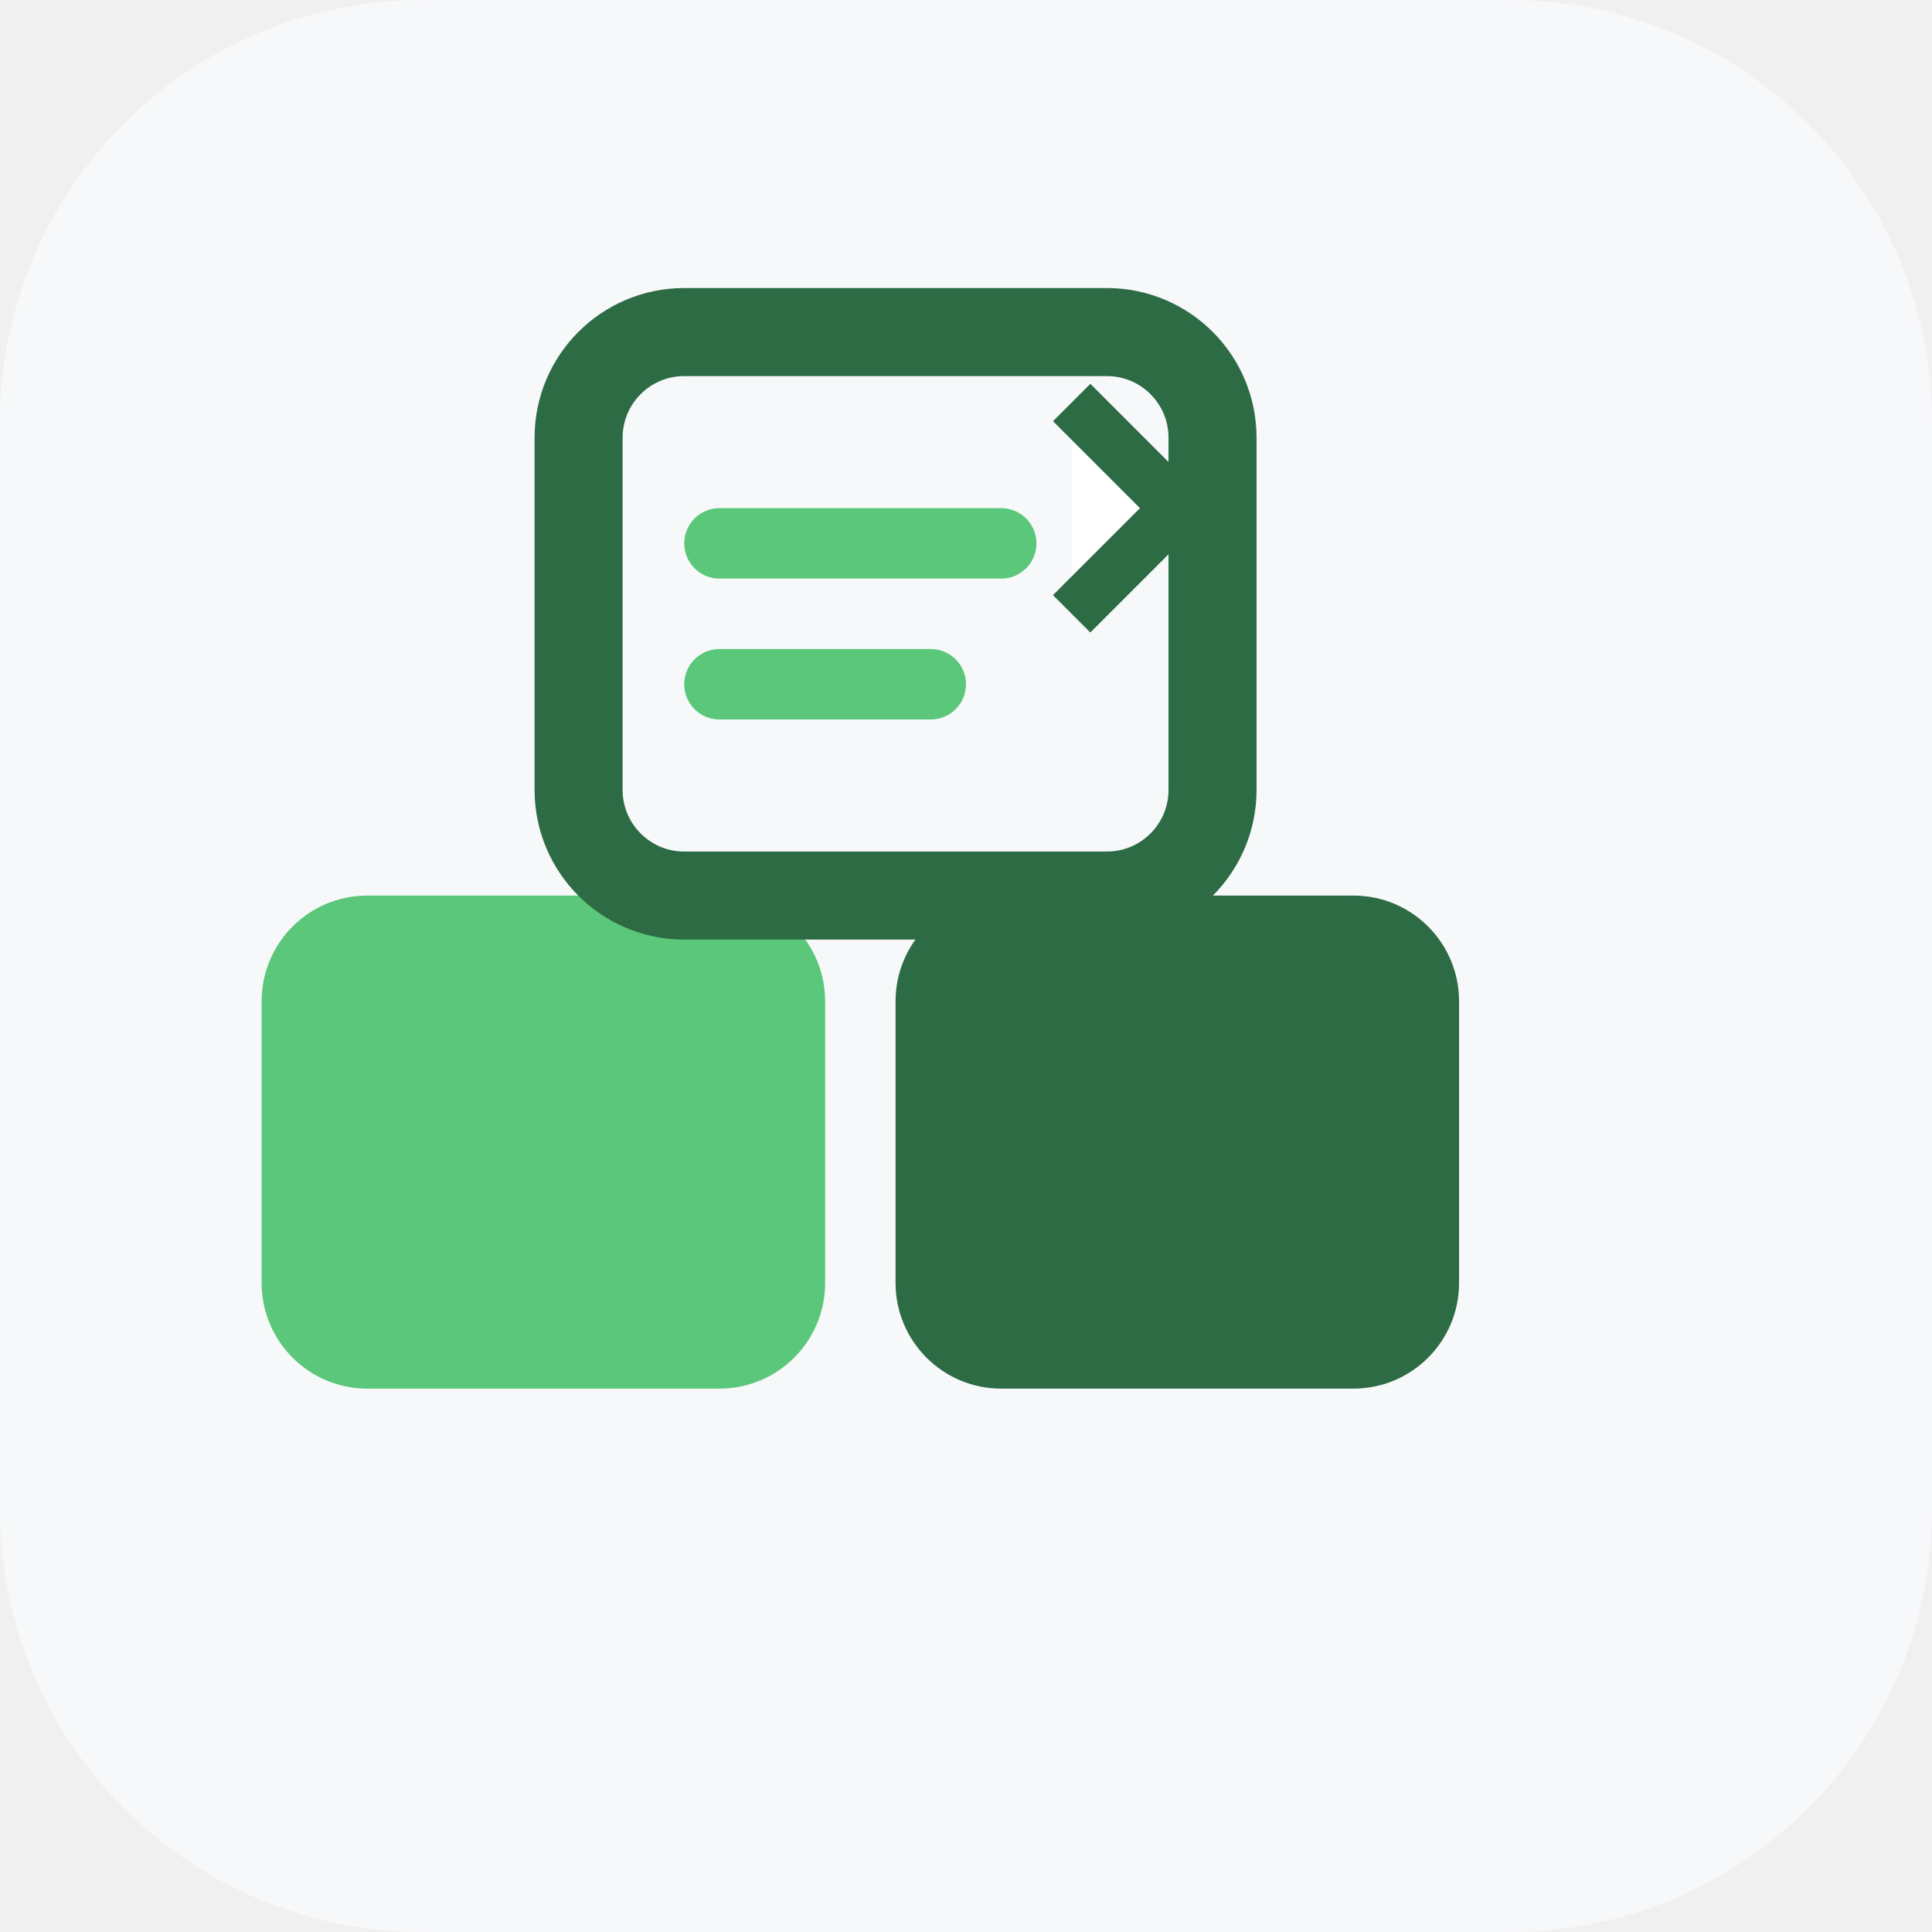
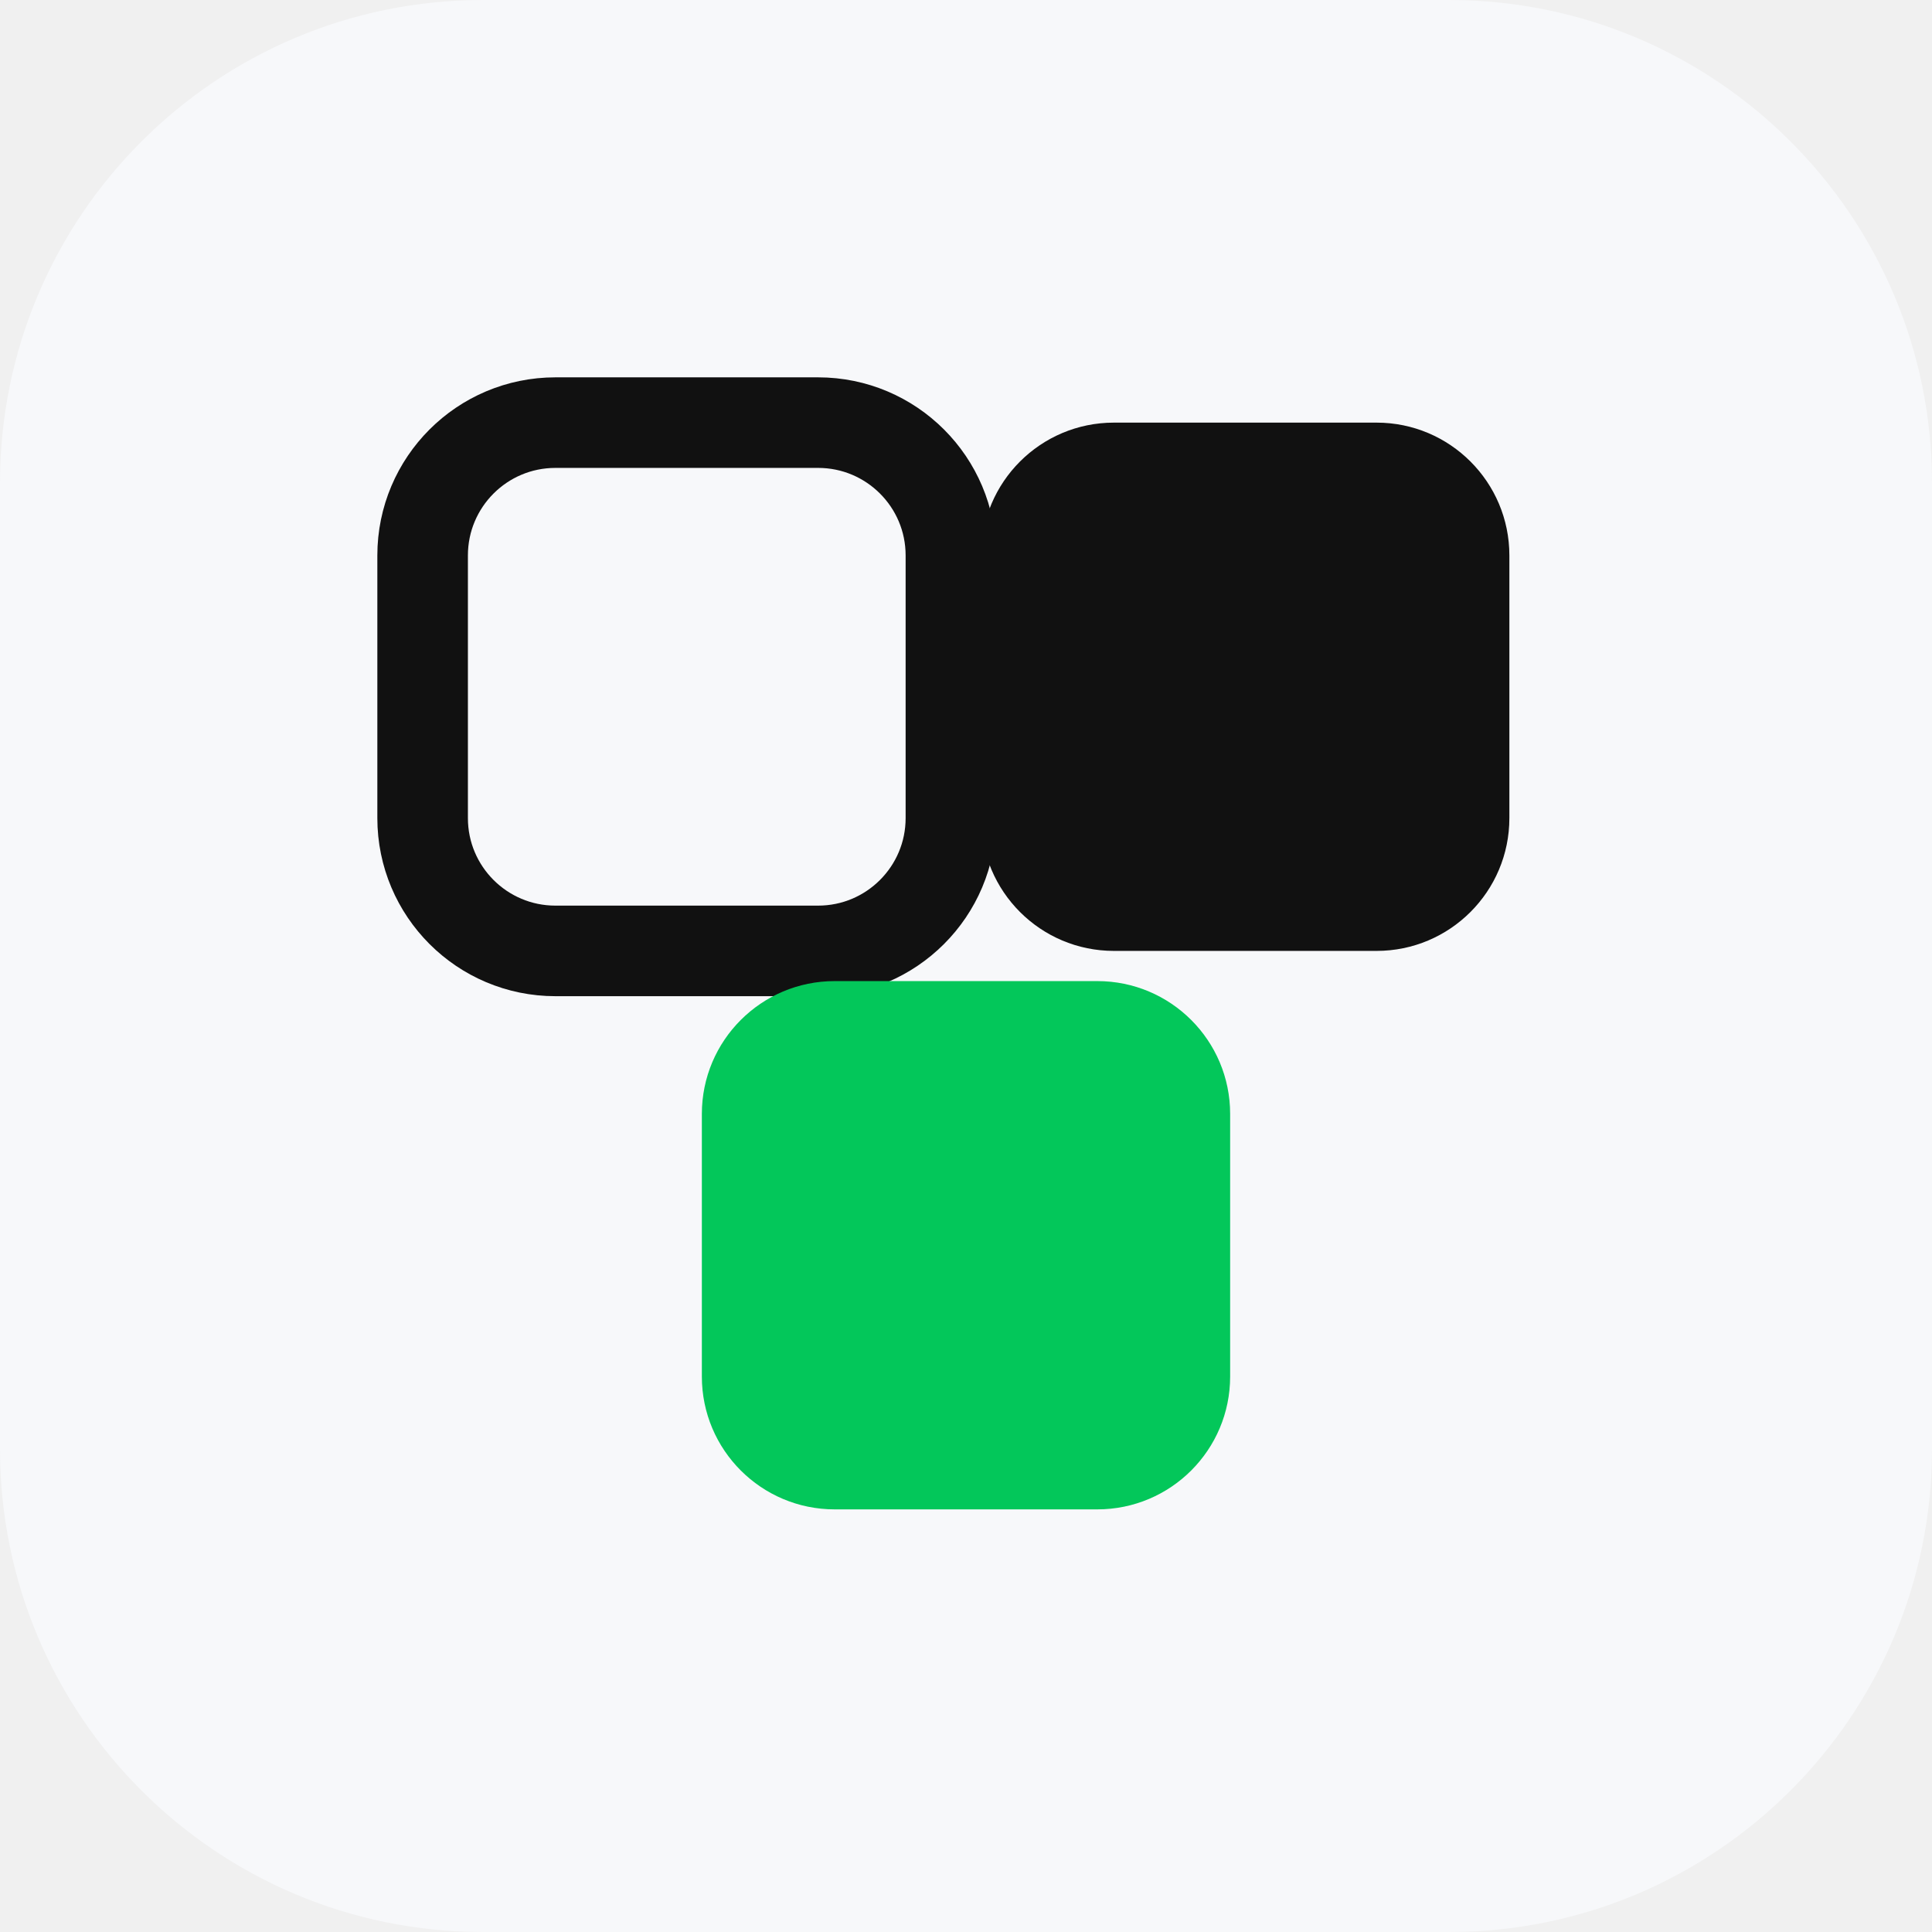
<svg xmlns="http://www.w3.org/2000/svg" viewBox="0 0 32 32" fill="none" role="img" aria-label="BRICLOG">
-   <rect width="32" height="32" rx="7" fill="#F7F8FA" />
-   <g transform="translate(2 2) scale(0.583333)">
-     <rect x="4" y="22" width="16" height="14" rx="3" fill="#5BC77A" />
-     <rect x="22" y="22" width="16" height="14" rx="3" fill="#2D6B45" />
-     <rect x="13" y="6" width="18" height="16" rx="3" fill="none" stroke="#2D6B45" stroke-width="2.5" />
-     <path d="M17 12h8M17 16h6" stroke="#5BC77A" stroke-width="2" stroke-linecap="round" />
-     <path d="M27 8l3 3-3 3" fill="#fff" stroke="#2D6B45" stroke-width="1.5" />
-   </g>
+   <rect width="32" height="32" rx="8" fill="#F7F8FA" />
+   <rect x="7" y="7" width="8.75" height="8.75" rx="2.2" fill="#F7F8FA" stroke="#111111" stroke-width="1.5" />
+   <rect x="16.25" y="7" width="8.75" height="8.75" rx="2.2" fill="#111111" />
+   <rect x="11.625" y="16.25" width="8.75" height="8.75" rx="2.2" fill="#03C75A" />
</svg>
